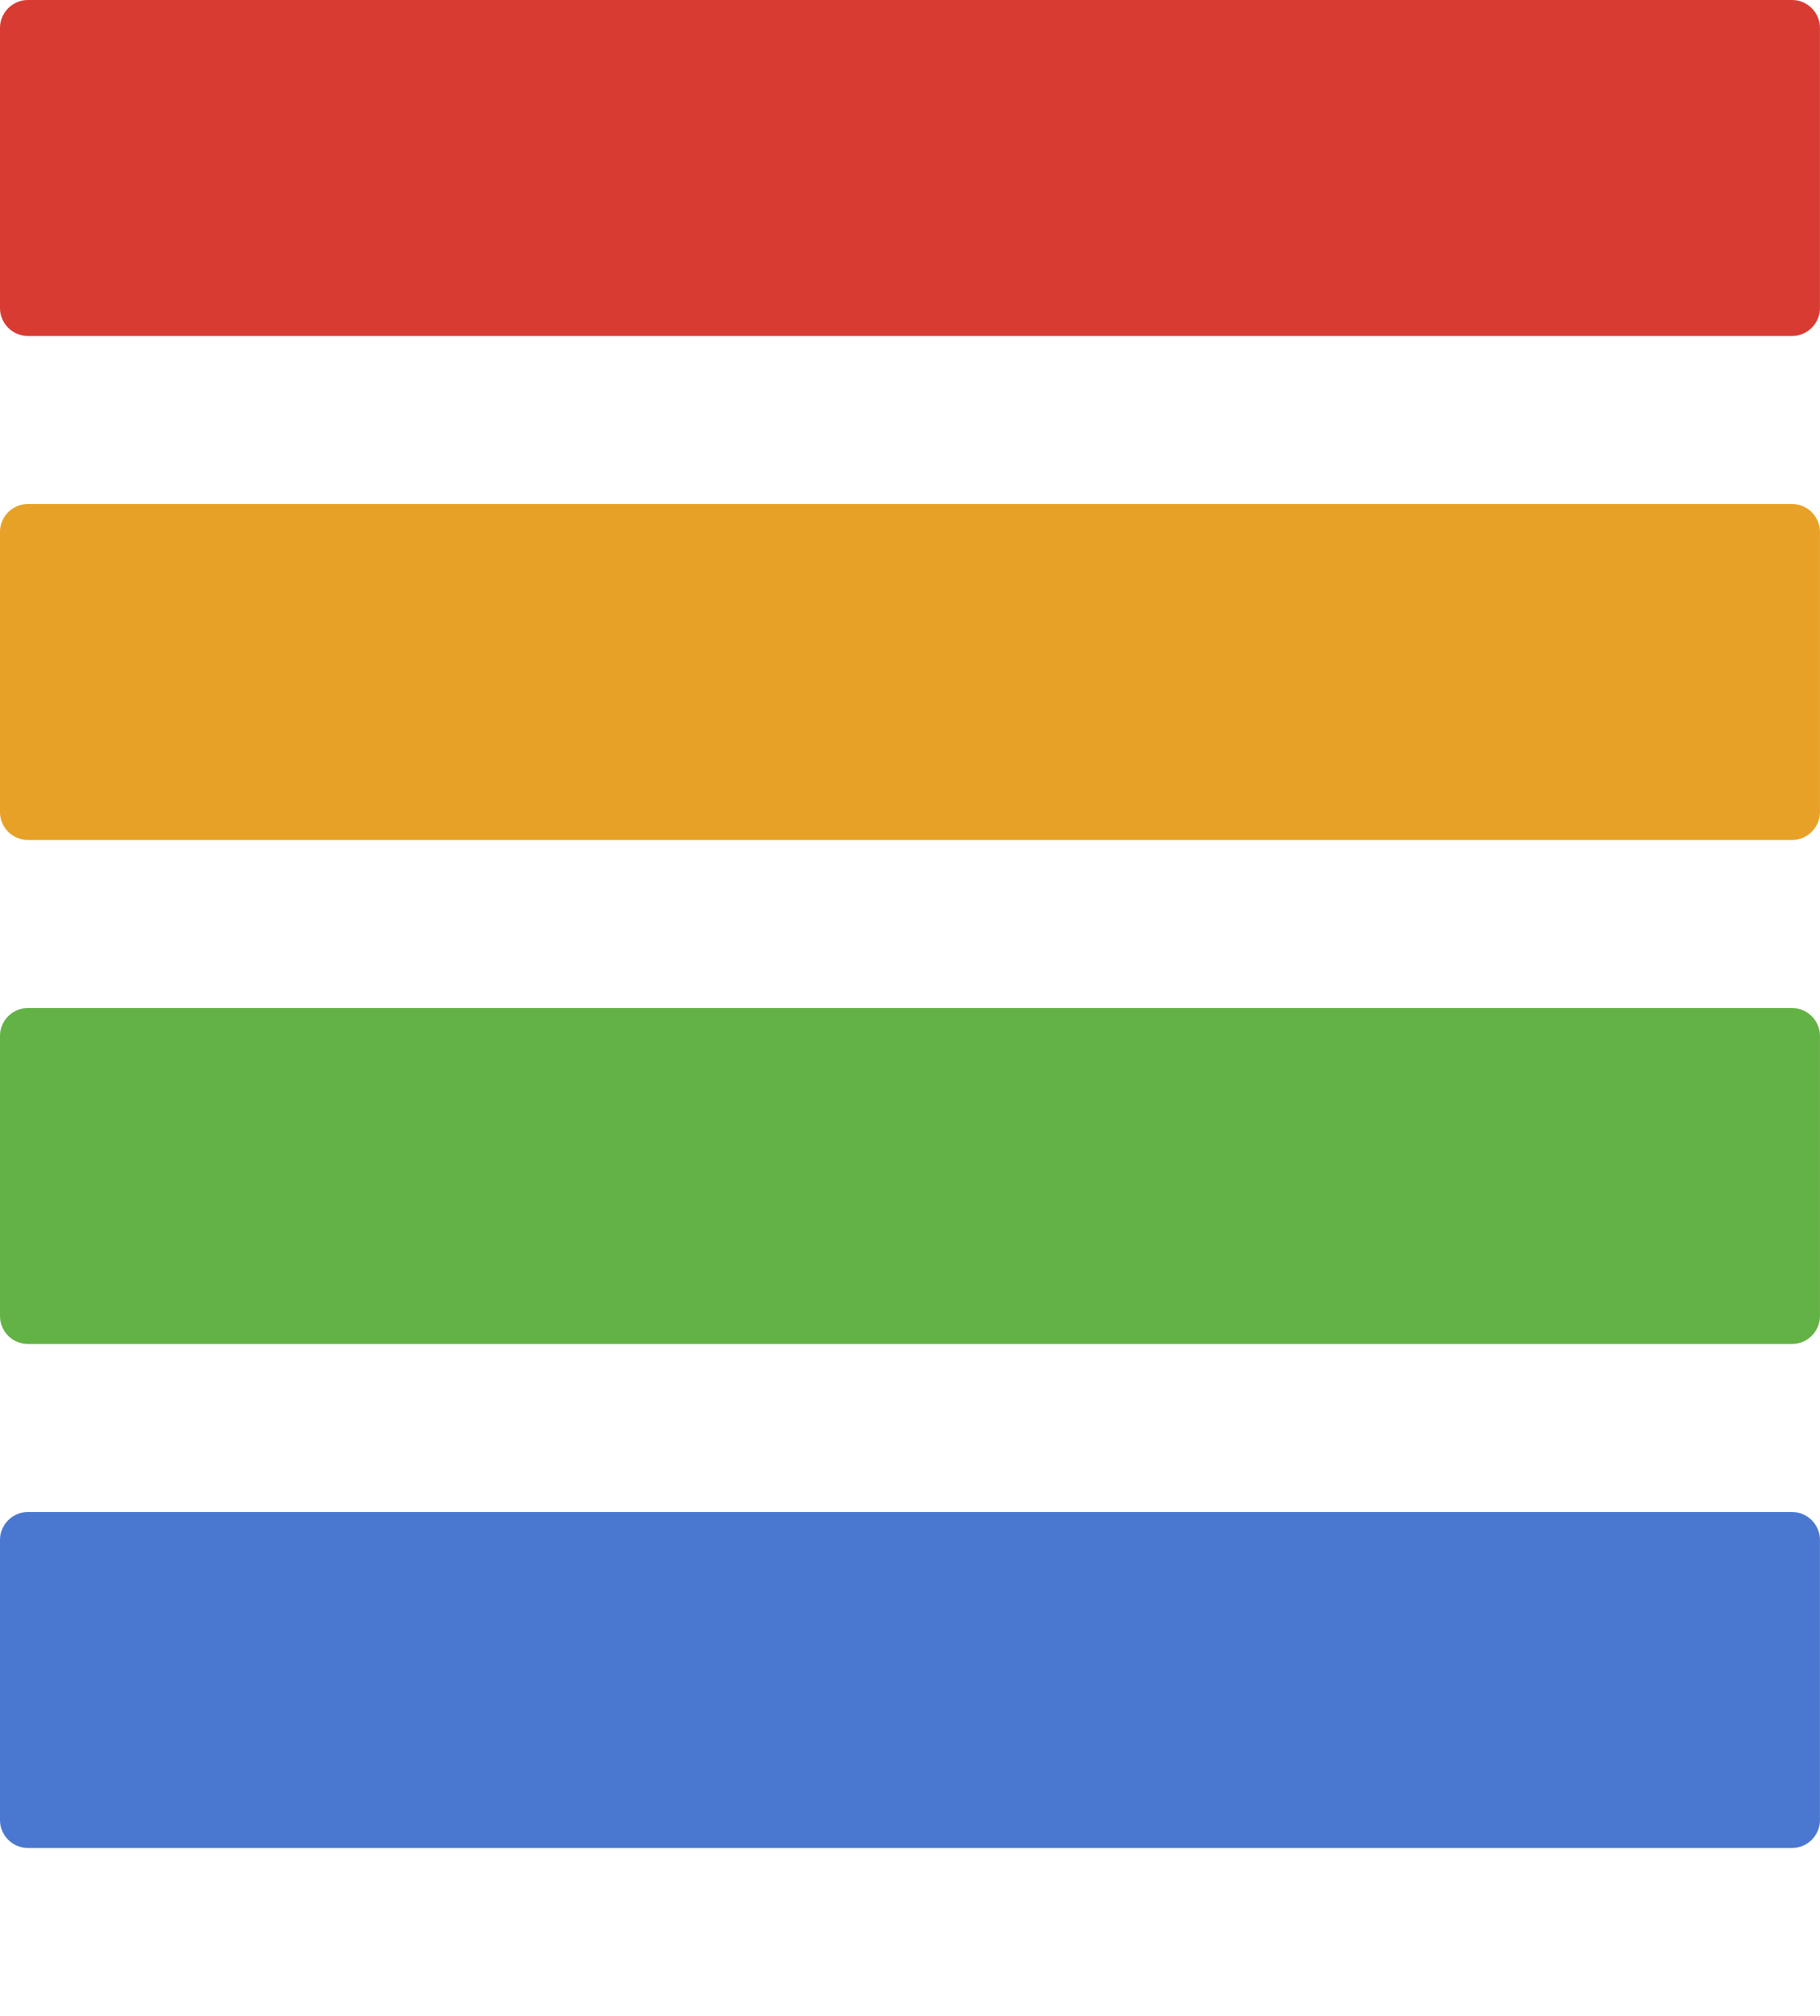
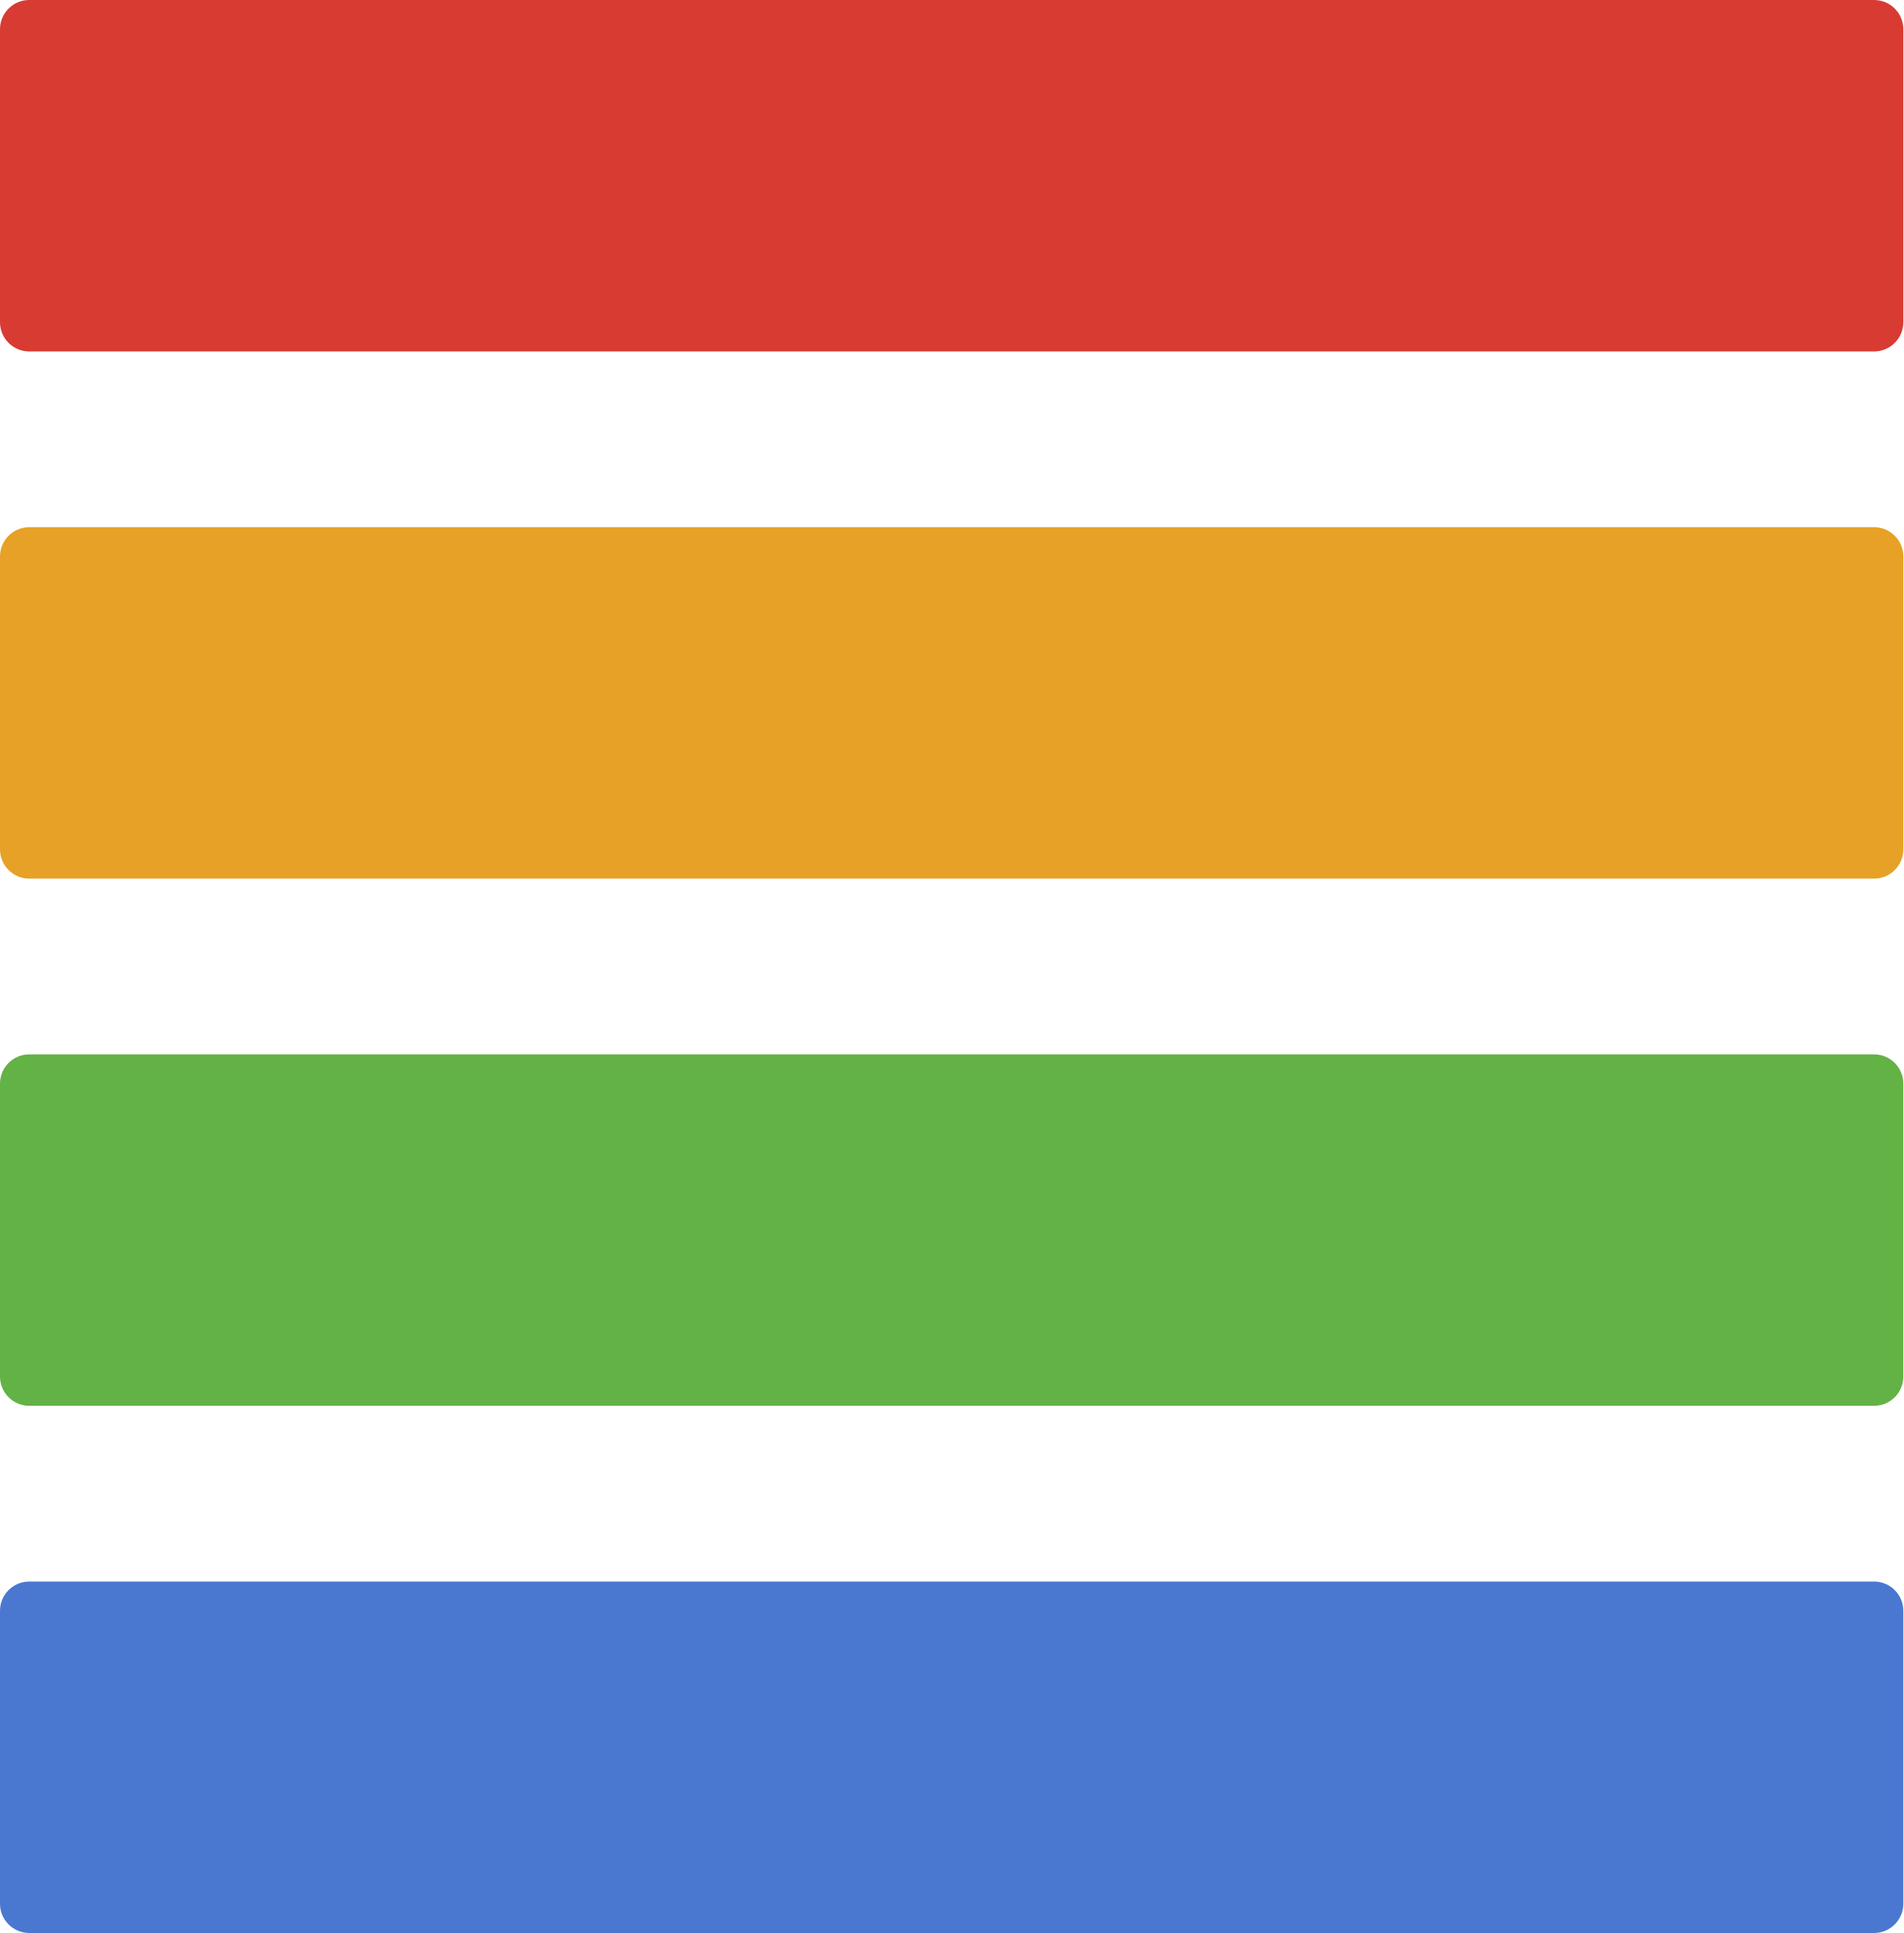
- <svg xmlns="http://www.w3.org/2000/svg" width="65" height="72" viewBox="0 0 65 72" role="img" aria-label="Color stripes tall narrow">
+ <svg xmlns="http://www.w3.org/2000/svg" width="65" height="66" viewBox="0 0 65 66" role="img" aria-label="Color stripes tall narrow">
  <rect x="0" y="0" width="65" height="12" rx="1" fill="#d83b32" />
  <rect x="0" y="18" width="65" height="12" rx="1" fill="#e7a126" />
  <rect x="0" y="36" width="65" height="12" rx="1" fill="#63b246" />
  <rect x="0" y="54" width="65" height="12" rx="1" fill="#4a78d0" />
</svg>
